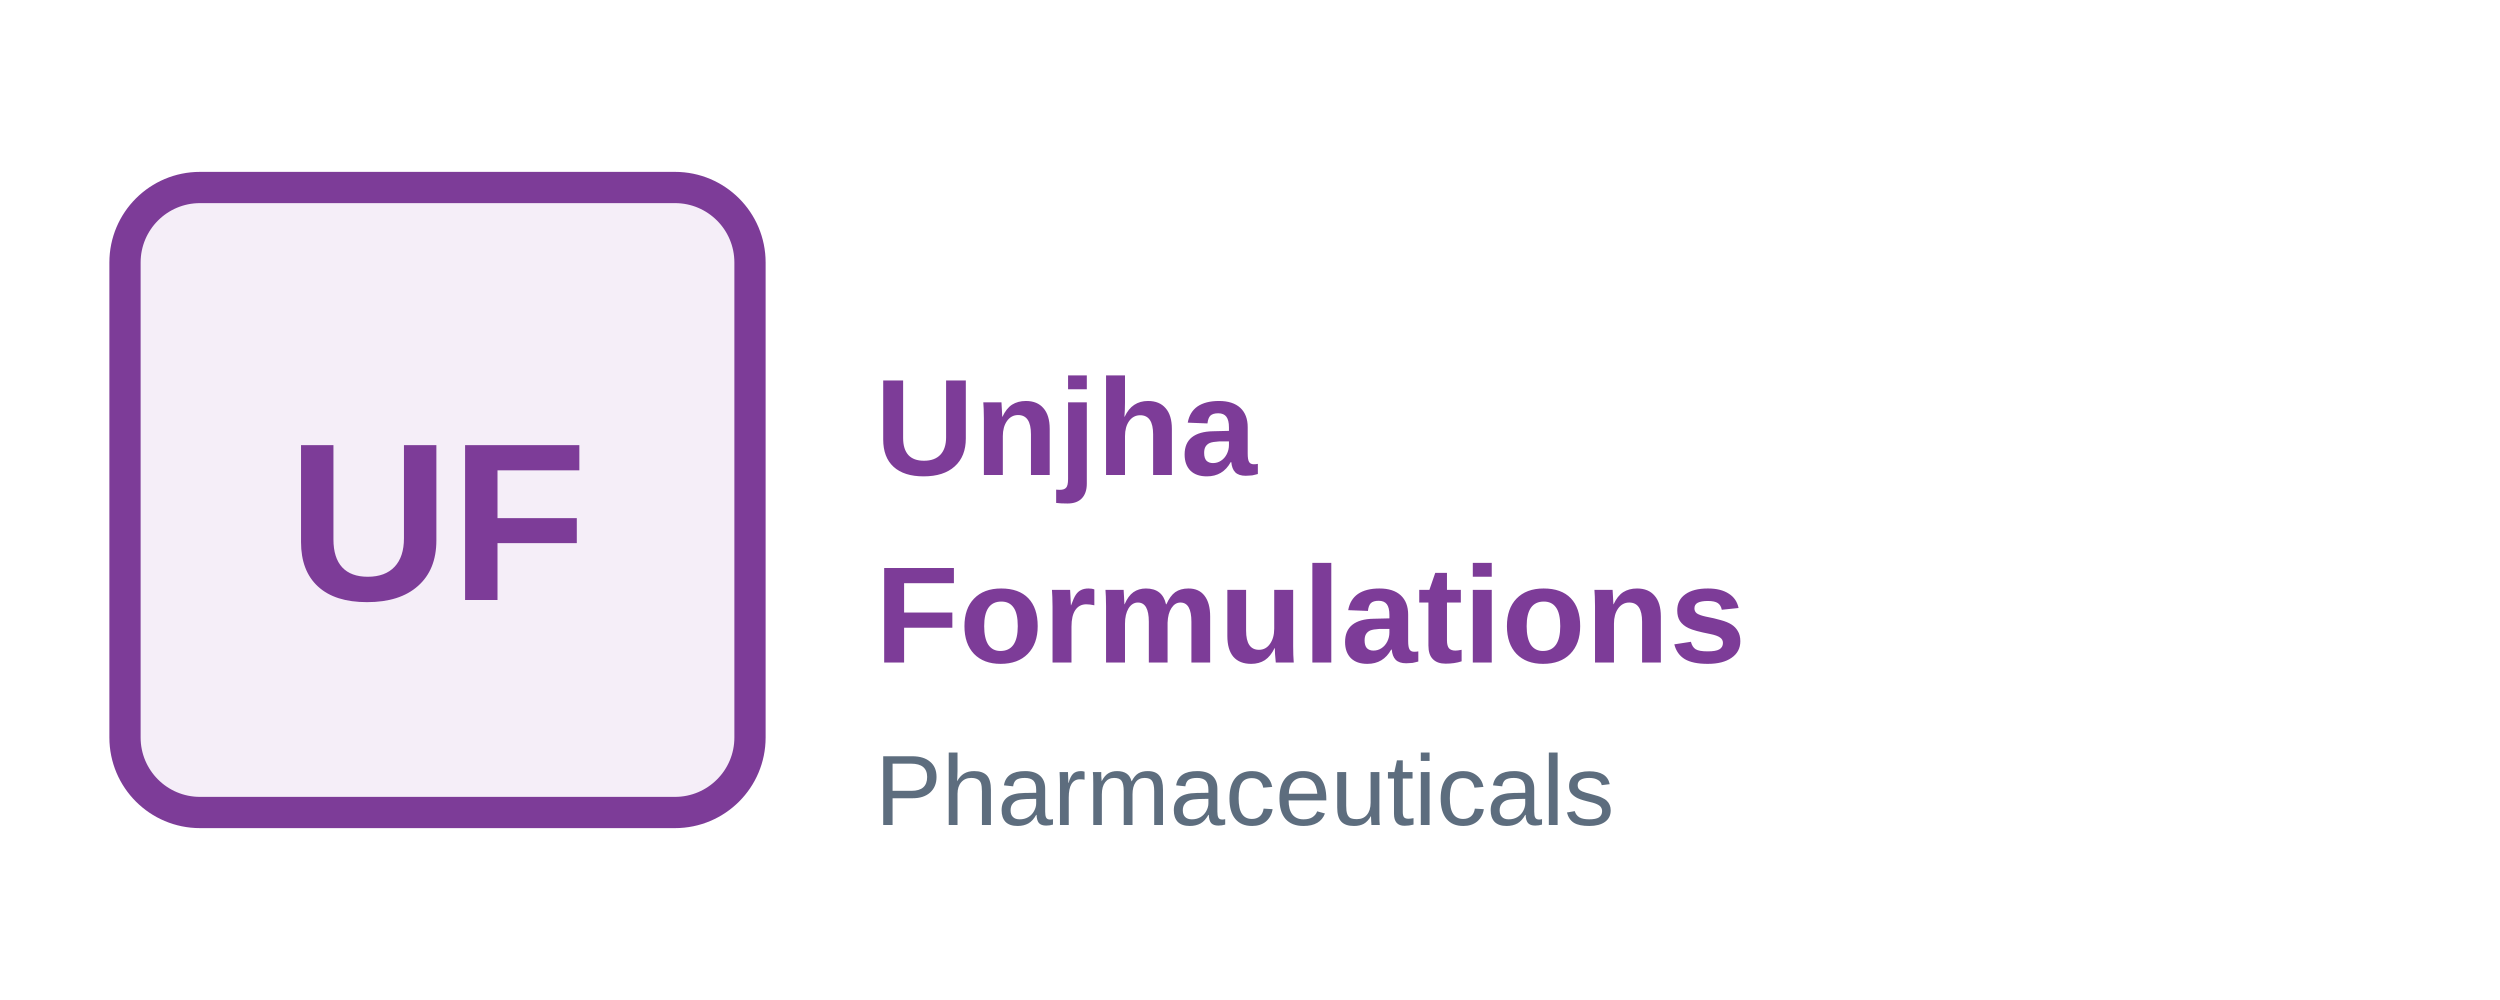
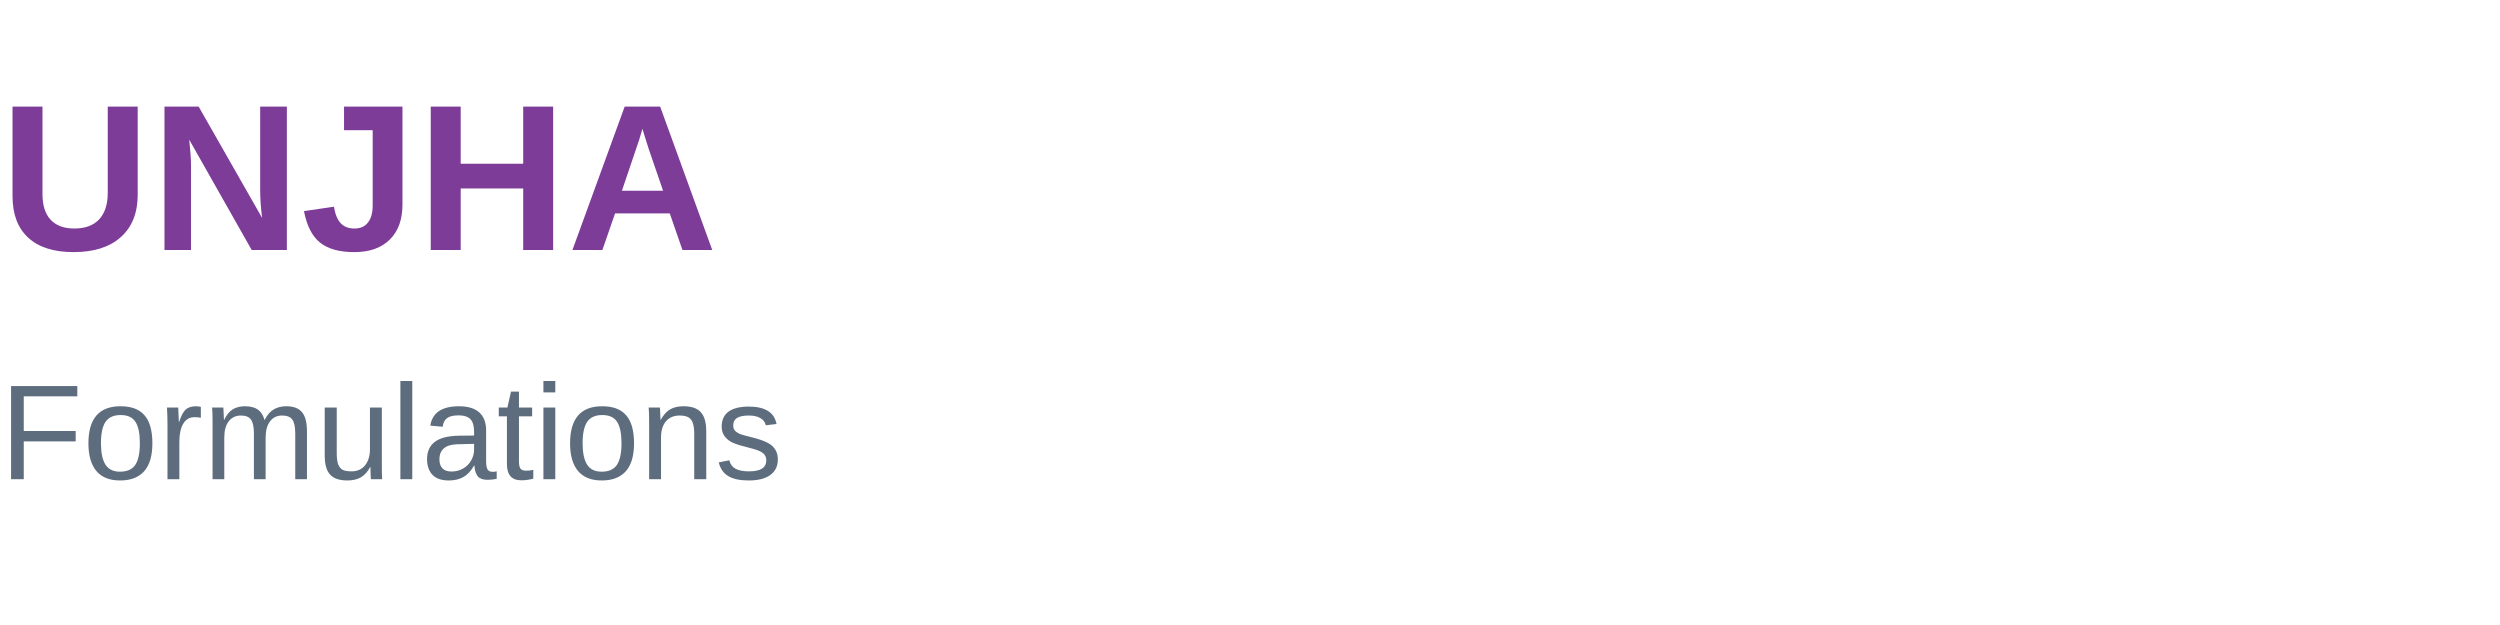
- <svg xmlns="http://www.w3.org/2000/svg" viewBox="0 0 200 80" fill="none">
-   <rect x="10" y="15" width="50" height="50" rx="6" stroke="#7d3c98" stroke-width="2.5" fill="#f5eef8" />
-   <text x="35" y="48" text-anchor="middle" font-family="Arial, sans-serif" font-size="18" font-weight="700" fill="#7d3c98">UF</text>
-   <text x="70" y="38" font-family="Arial, sans-serif" font-size="11" font-weight="700" fill="#7d3c98">Unjha</text>
-   <text x="70" y="53" font-family="Arial, sans-serif" font-size="11" font-weight="700" fill="#7d3c98">Formulations</text>
-   <text x="70" y="66" font-family="Arial, sans-serif" font-size="8" fill="#5d6d7e">Pharmaceuticals</text>
+ <svg xmlns="http://www.w3.org/2000/svg" viewBox="0 0 240 60" fill="none">
+   <text x="0" y="24" font-family="Arial, sans-serif" font-size="20" font-weight="700" fill="#7d3c98">UNJHA</text>
+   <text x="0" y="46" font-family="Arial, sans-serif" font-size="13" font-weight="500" fill="#5d6d7e">Formulations</text>
</svg>
